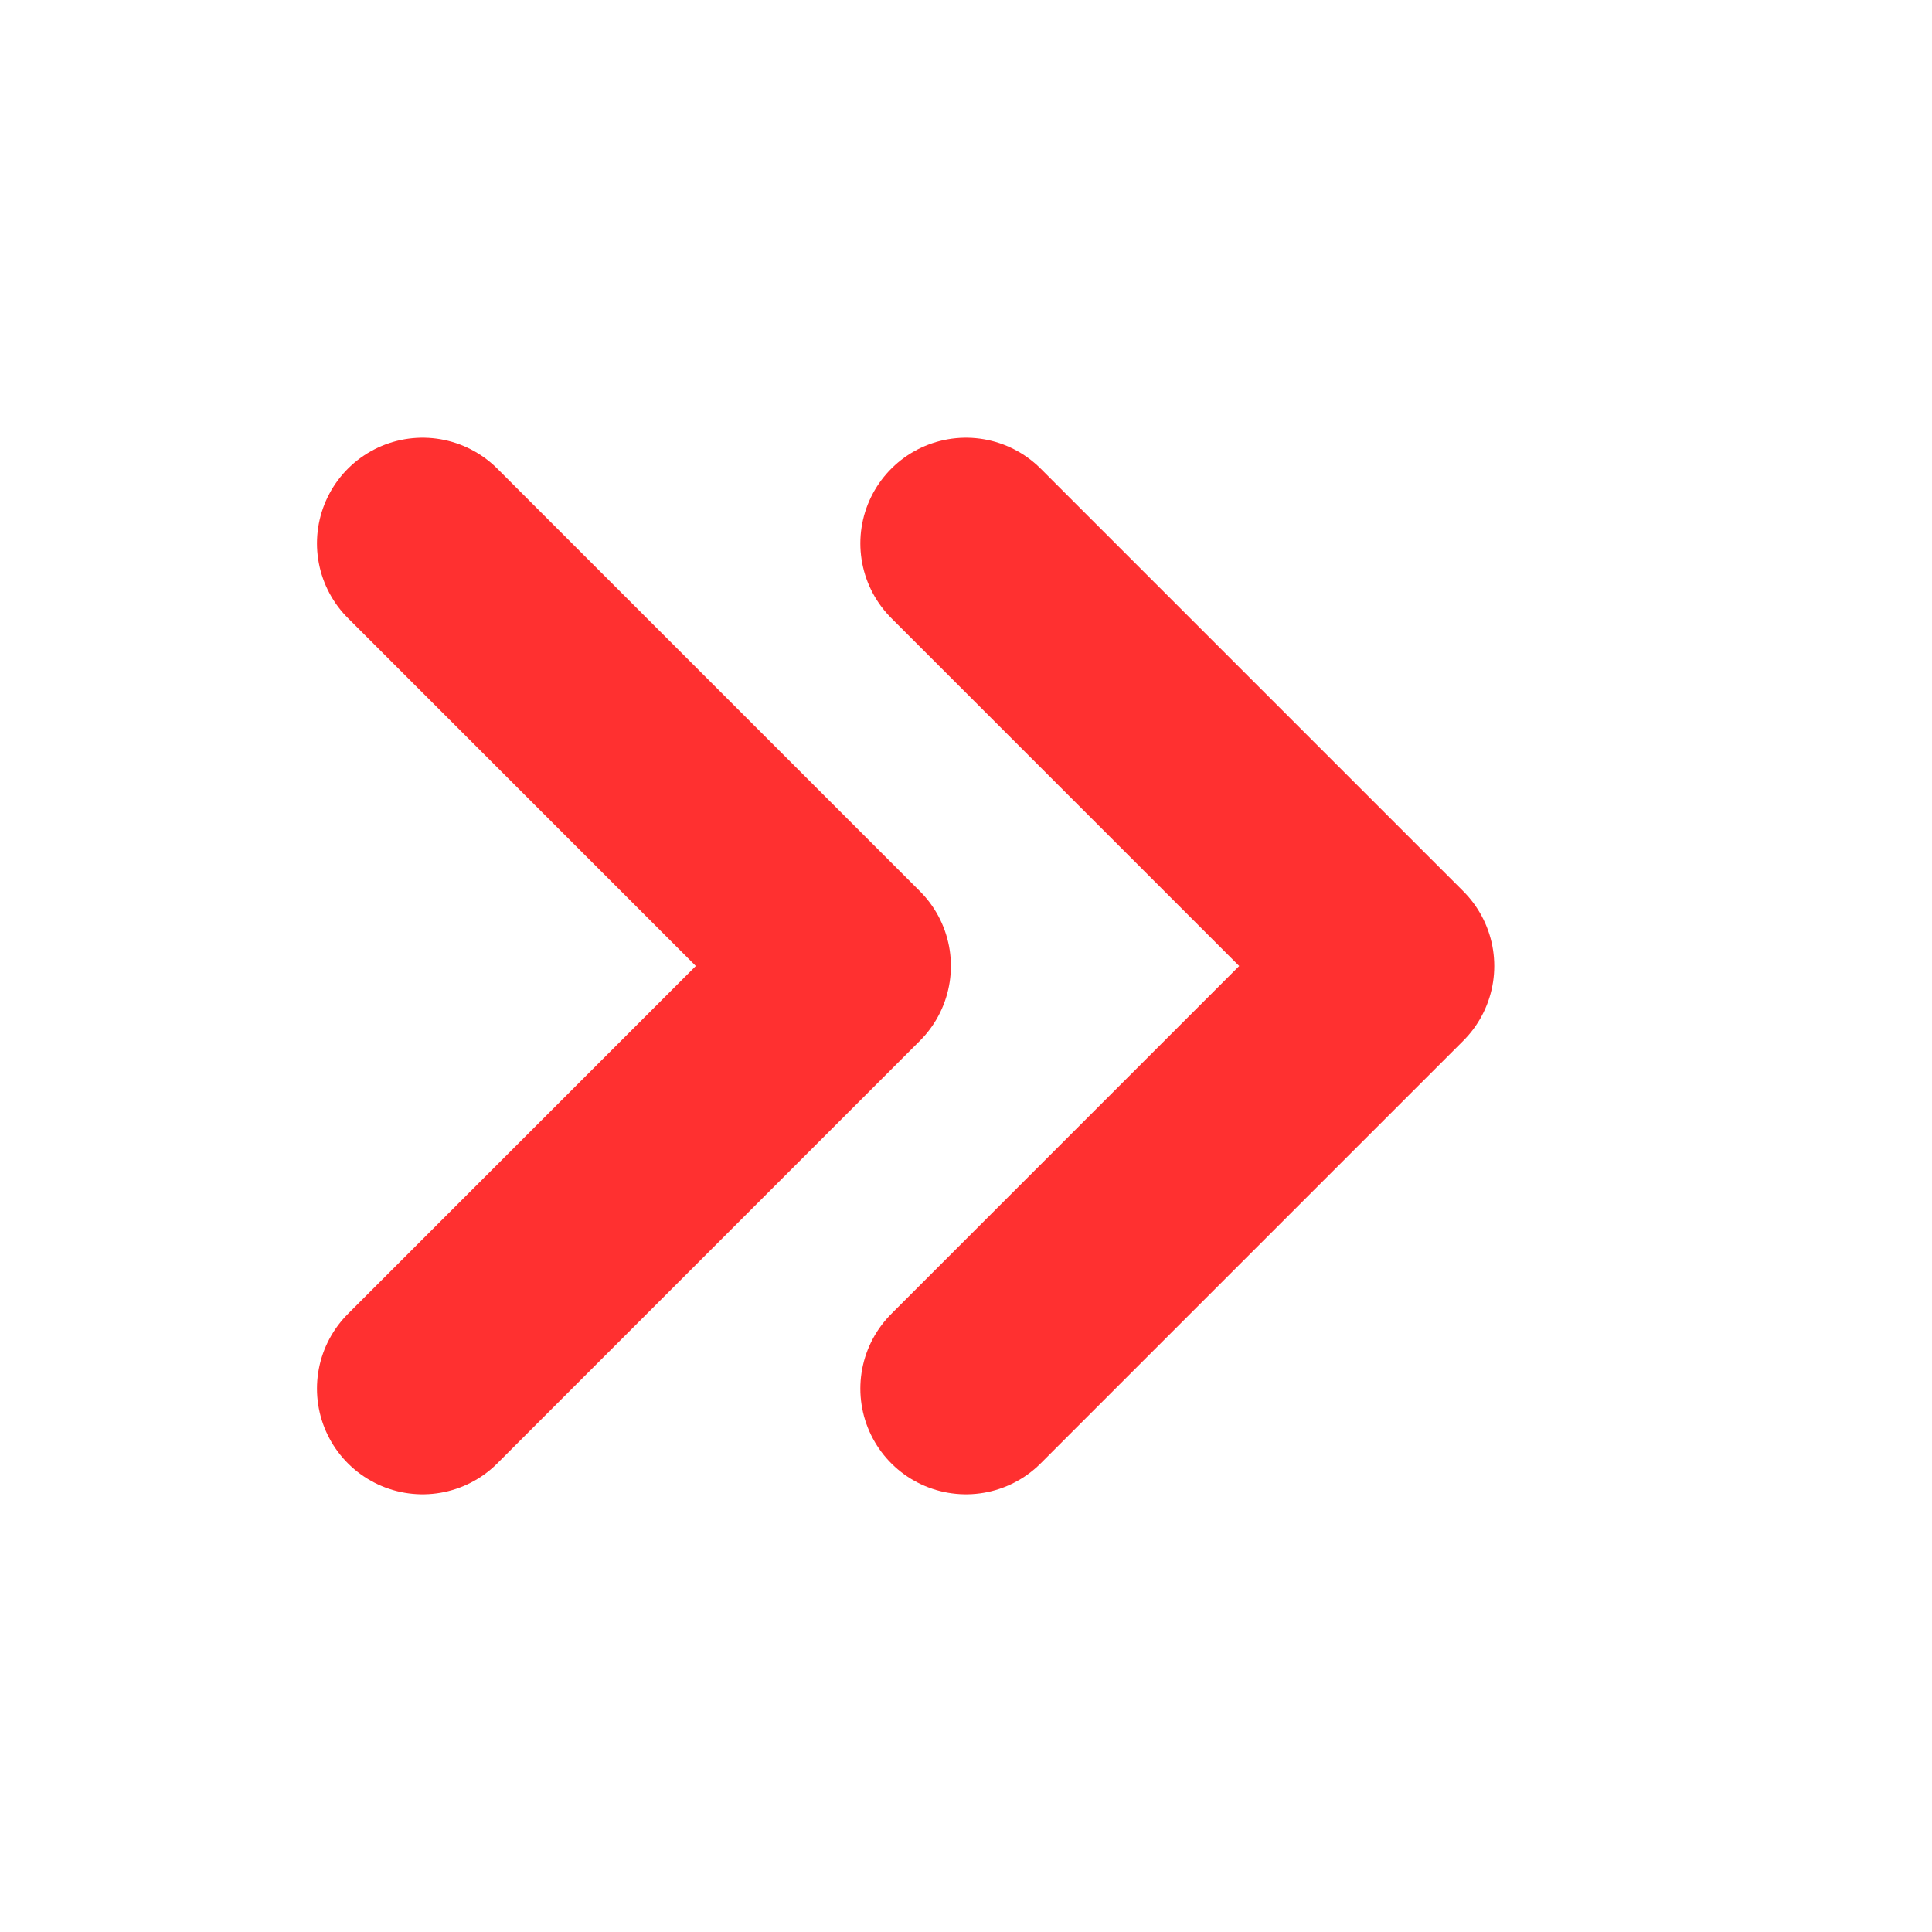
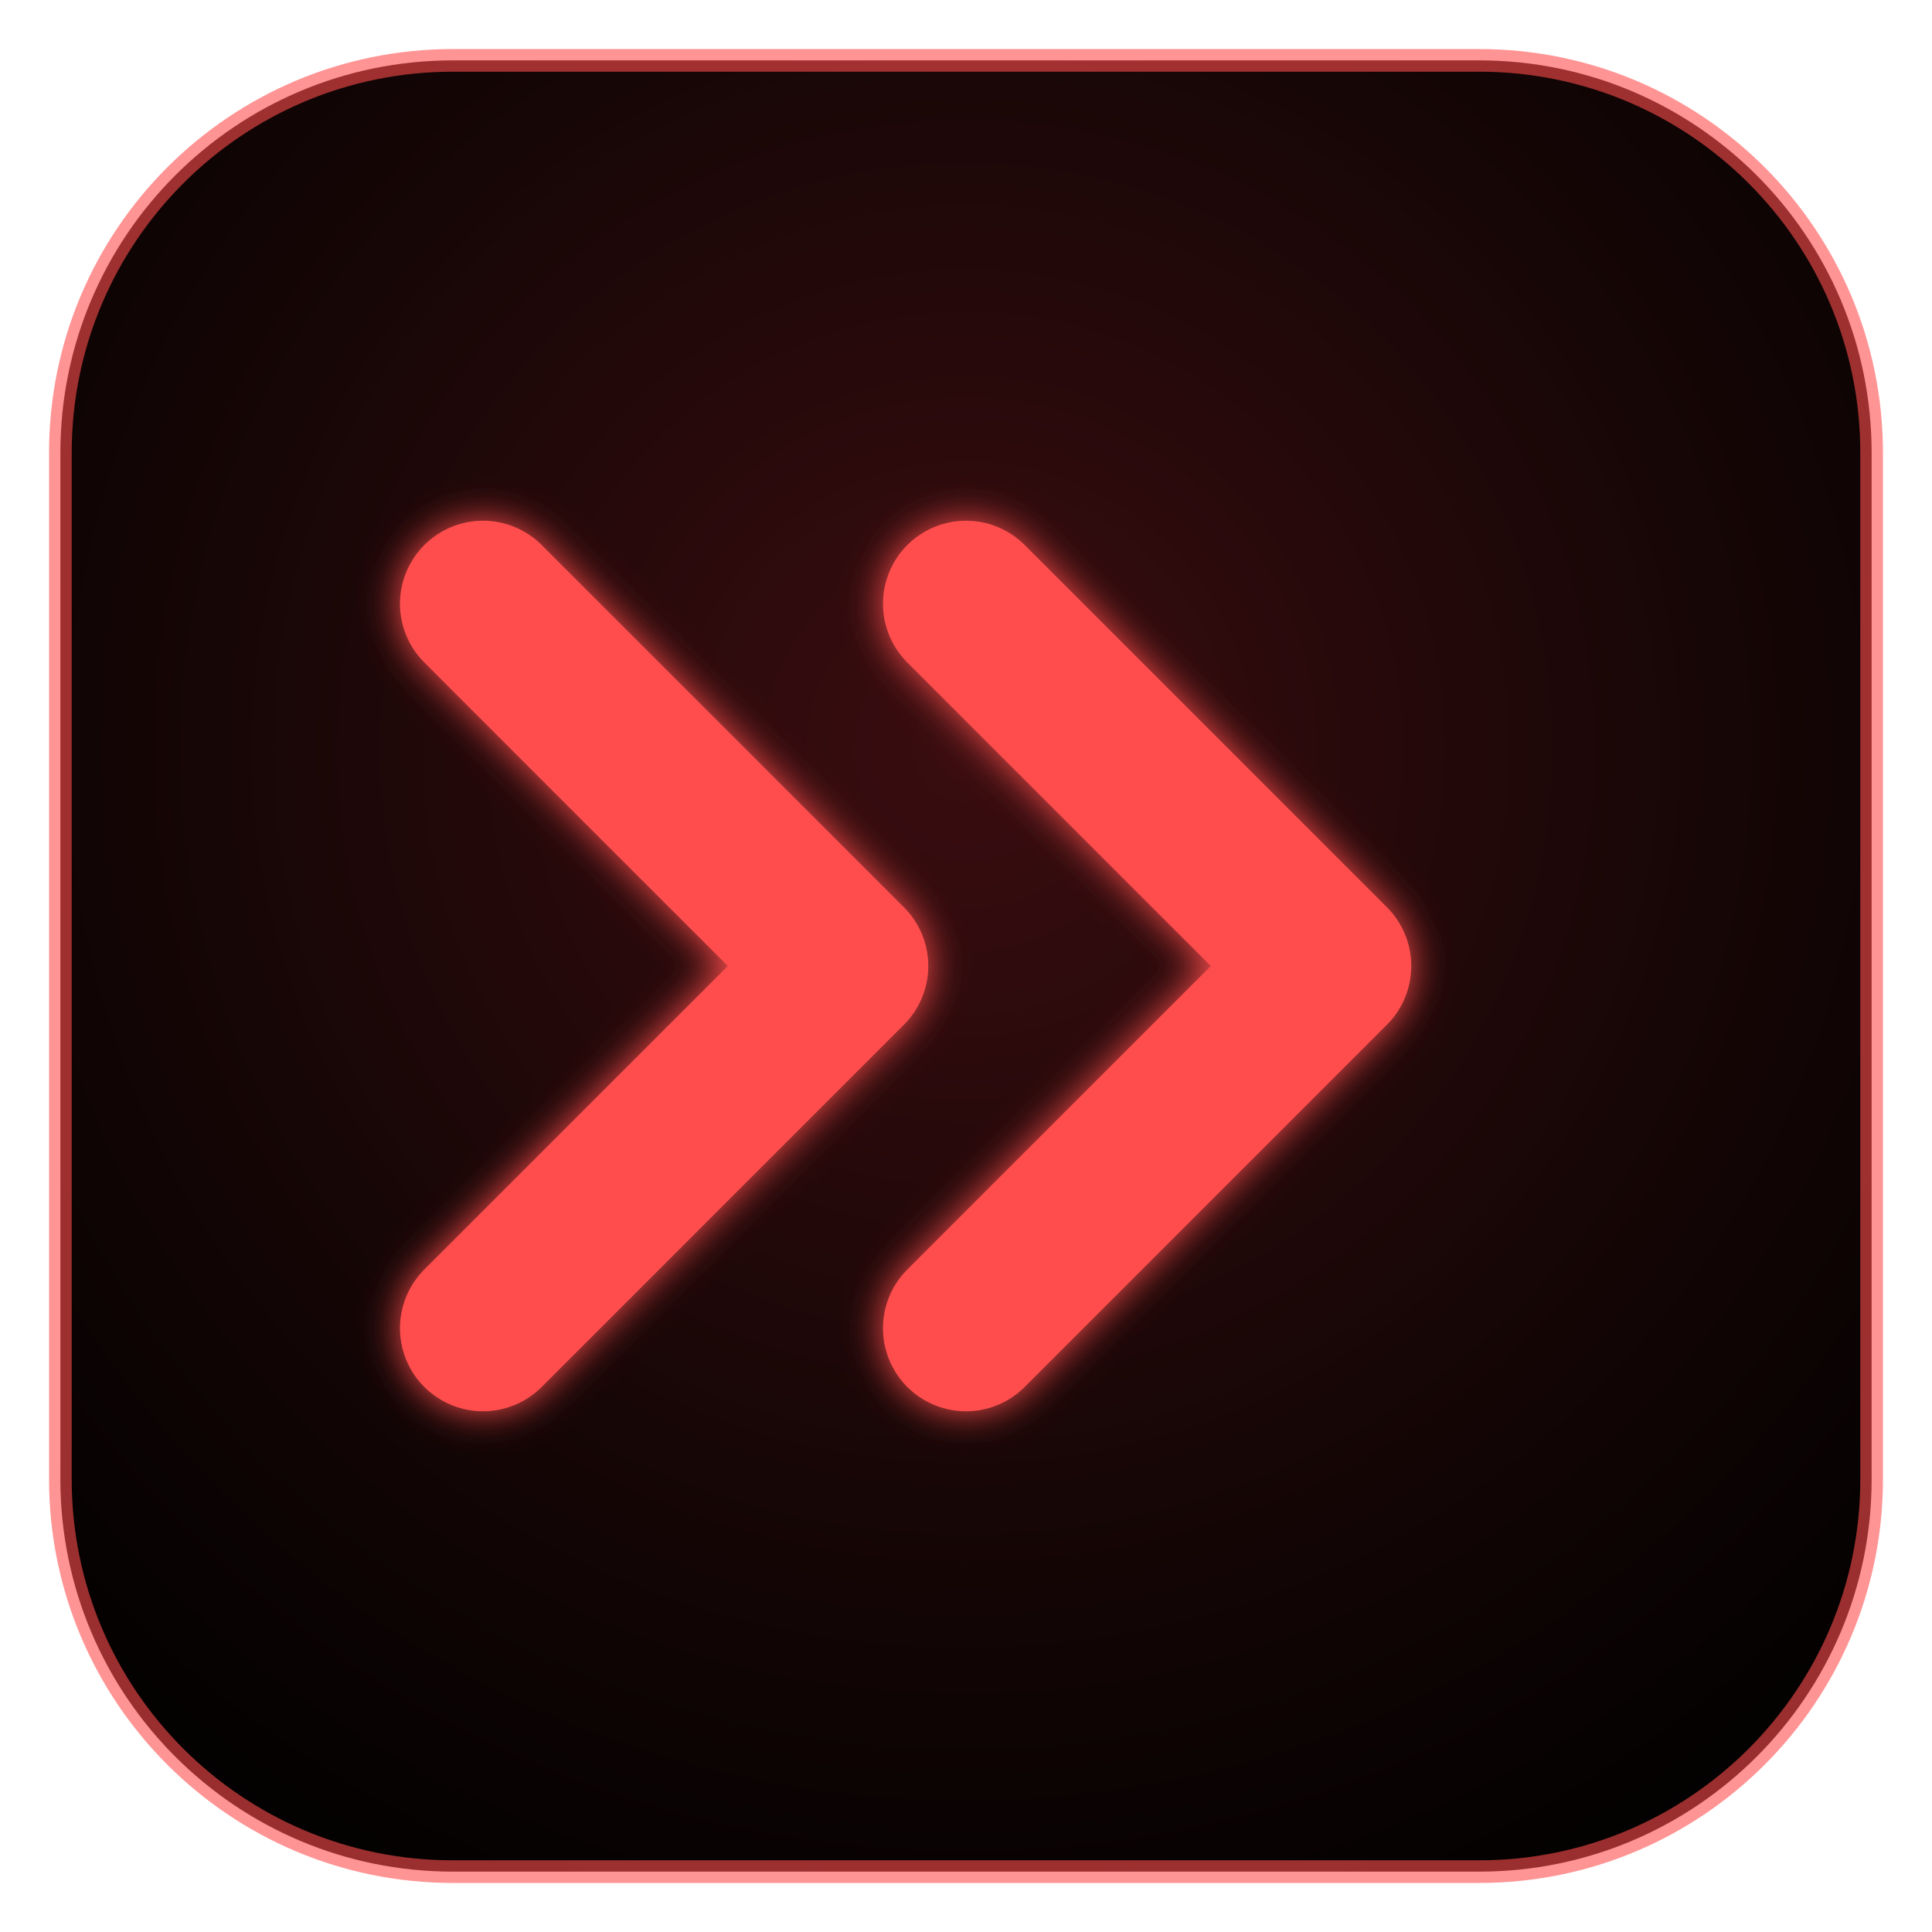
- <svg xmlns="http://www.w3.org/2000/svg" width="64" height="64" viewBox="0 0 64 64">
-   <g fill="none" stroke="#ff3030" stroke-width="7" stroke-linecap="round" stroke-linejoin="round">
-     <polyline points="14,18 28,32 14,46" />
-     <polyline points="32,18 46,32 32,46" />
+ <svg xmlns="http://www.w3.org/2000/svg" width="256" height="256" viewBox="0 0 256 256">
+   <defs>
+     <radialGradient id="bg" cx="50%" cy="38%" r="75%">
+       <stop offset="0" stop-color="#3a0d10" />
+       <stop offset="0.55" stop-color="#170606" />
+       <stop offset="1" stop-color="#000000" />
+     </radialGradient>
+     <filter id="glow" x="-20%" y="-20%" width="140%" height="140%">
+       <feGaussianBlur stdDeviation="2.5" result="b" />
+       <feMerge>
+         <feMergeNode in="b" />
+         <feMergeNode in="SourceGraphic" />
+       </feMerge>
+     </filter>
+   </defs>
+   <rect x="8" y="8" width="240" height="240" rx="52" ry="52" fill="url(#bg)" stroke="#ff4d4d" stroke-width="3" stroke-opacity="0.6" />
+   <g fill="none" stroke="#ff4d4d" stroke-width="22" stroke-linecap="round" stroke-linejoin="round" filter="url(#glow)">
+     <polyline points="64,80 112,128 64,176" />
+     <polyline points="128,80 176,128 128,176" />
  </g>
</svg>
